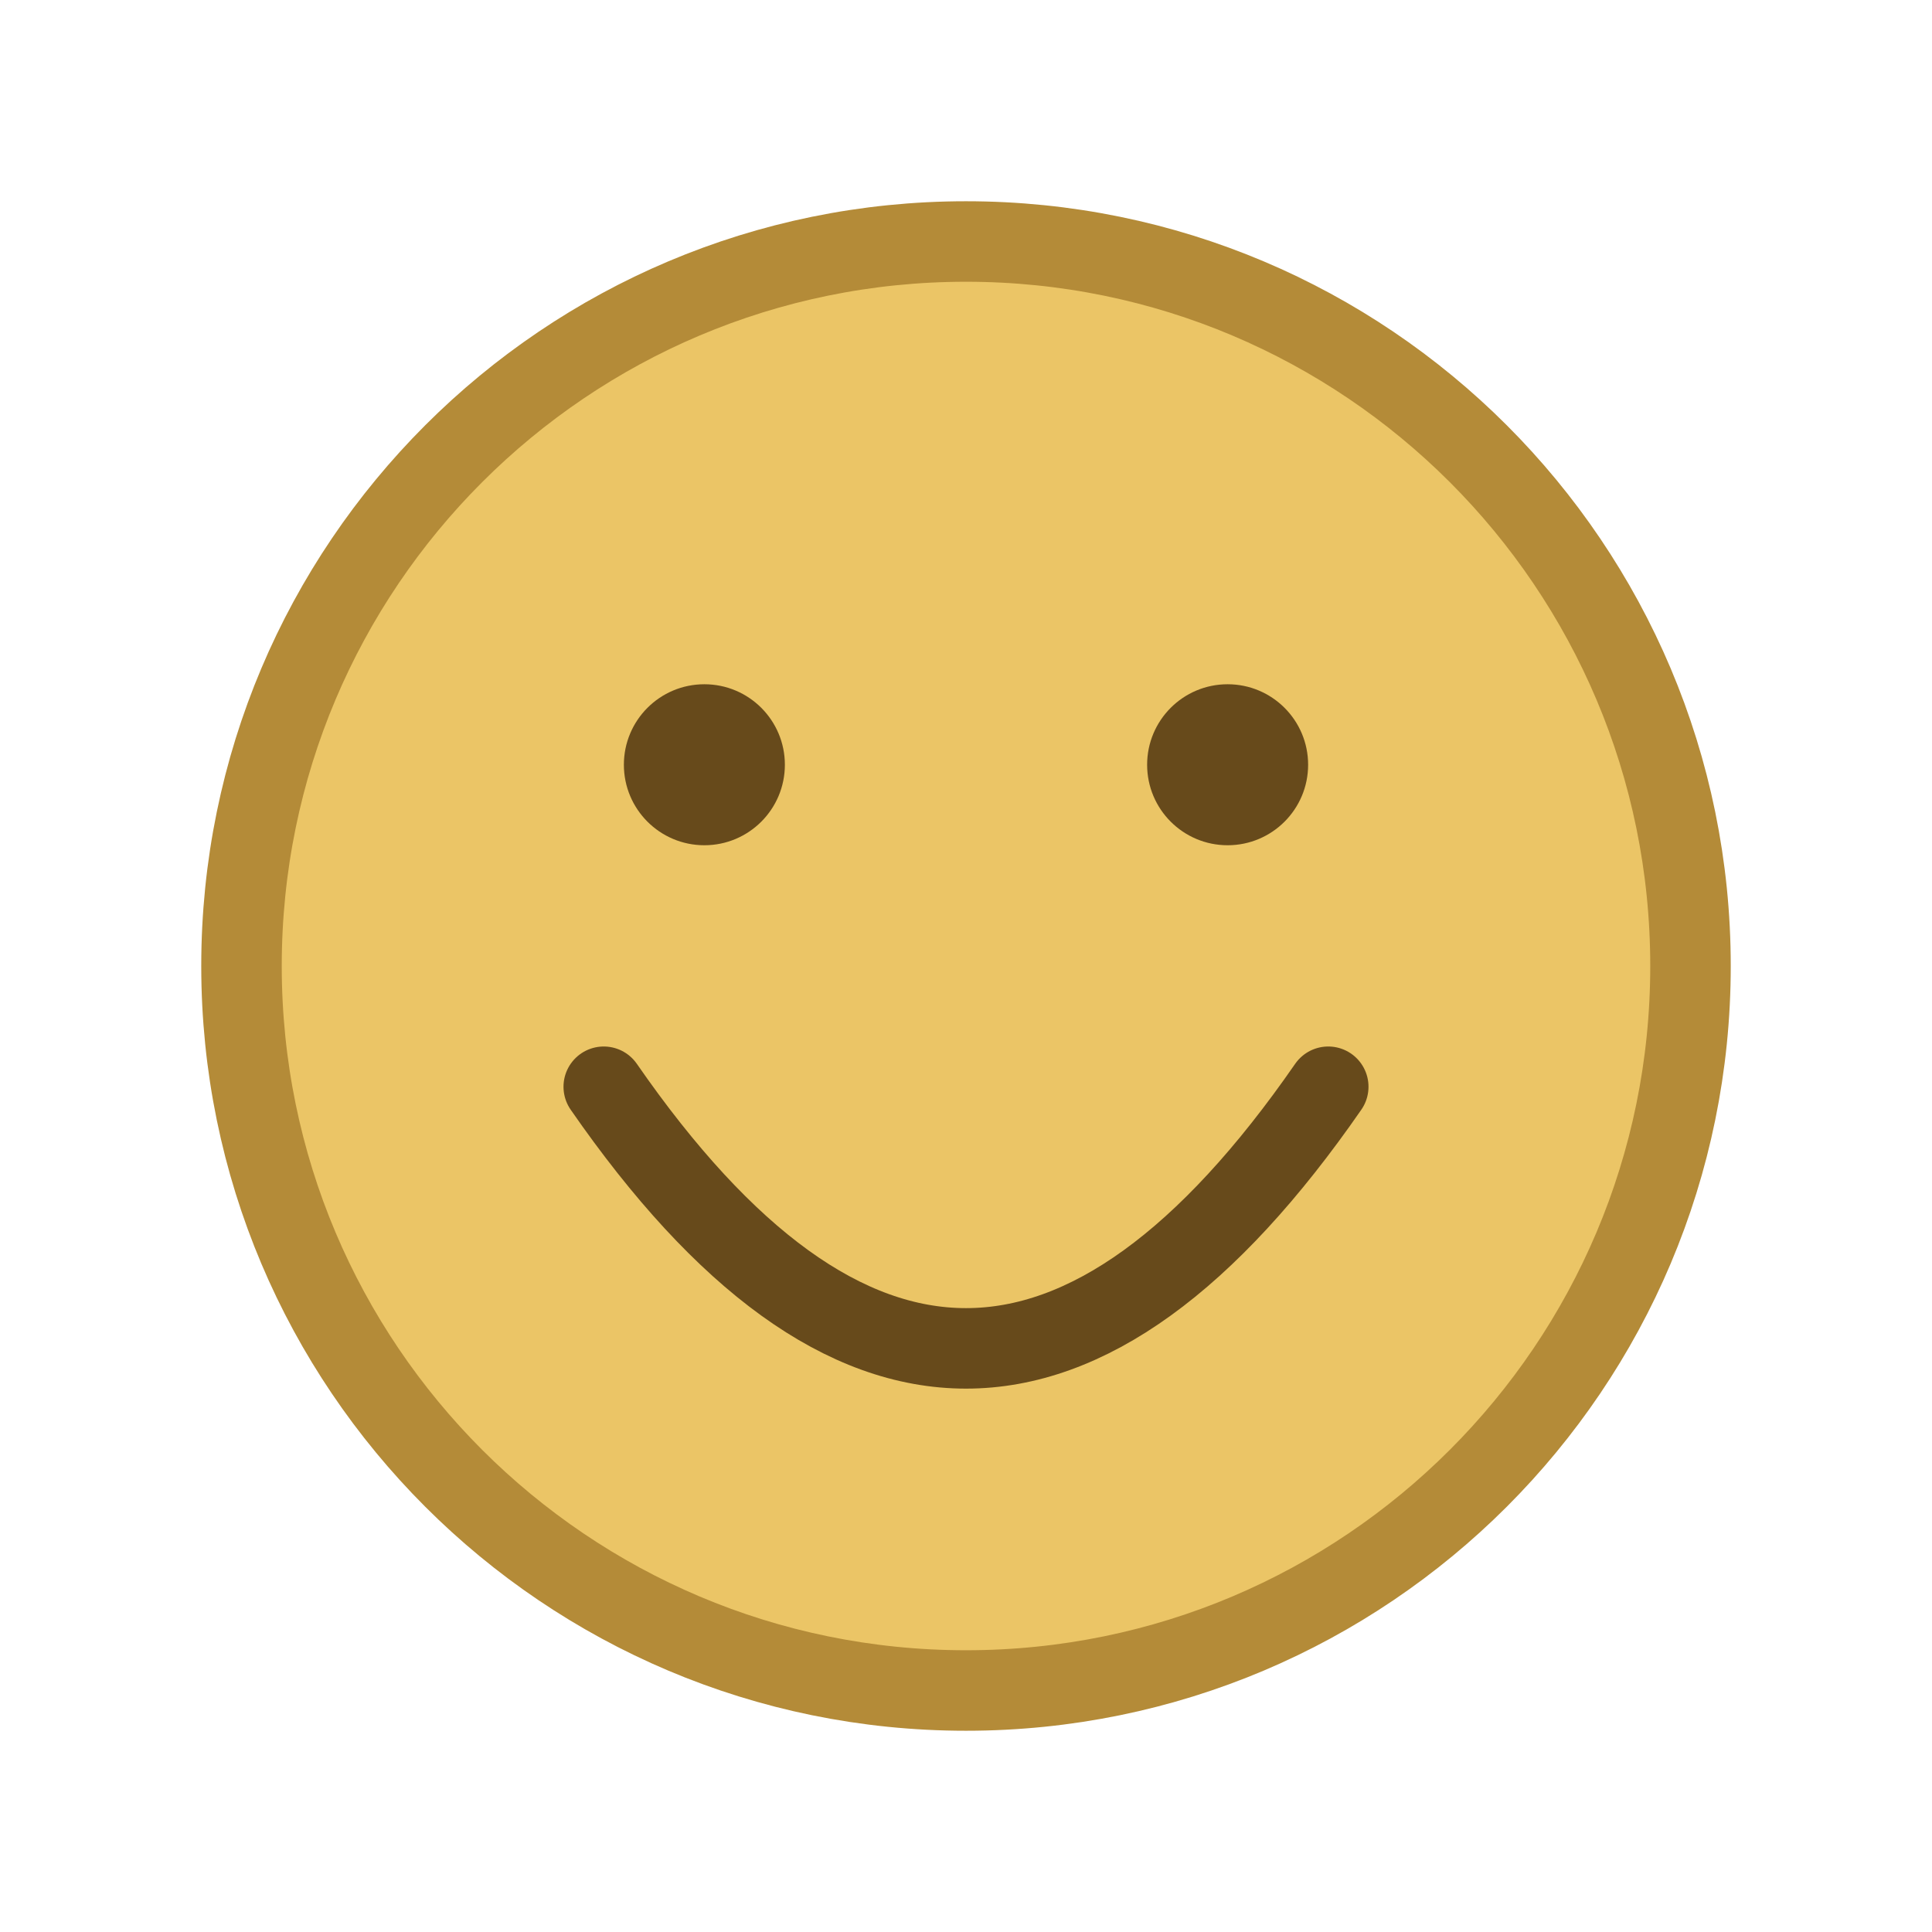
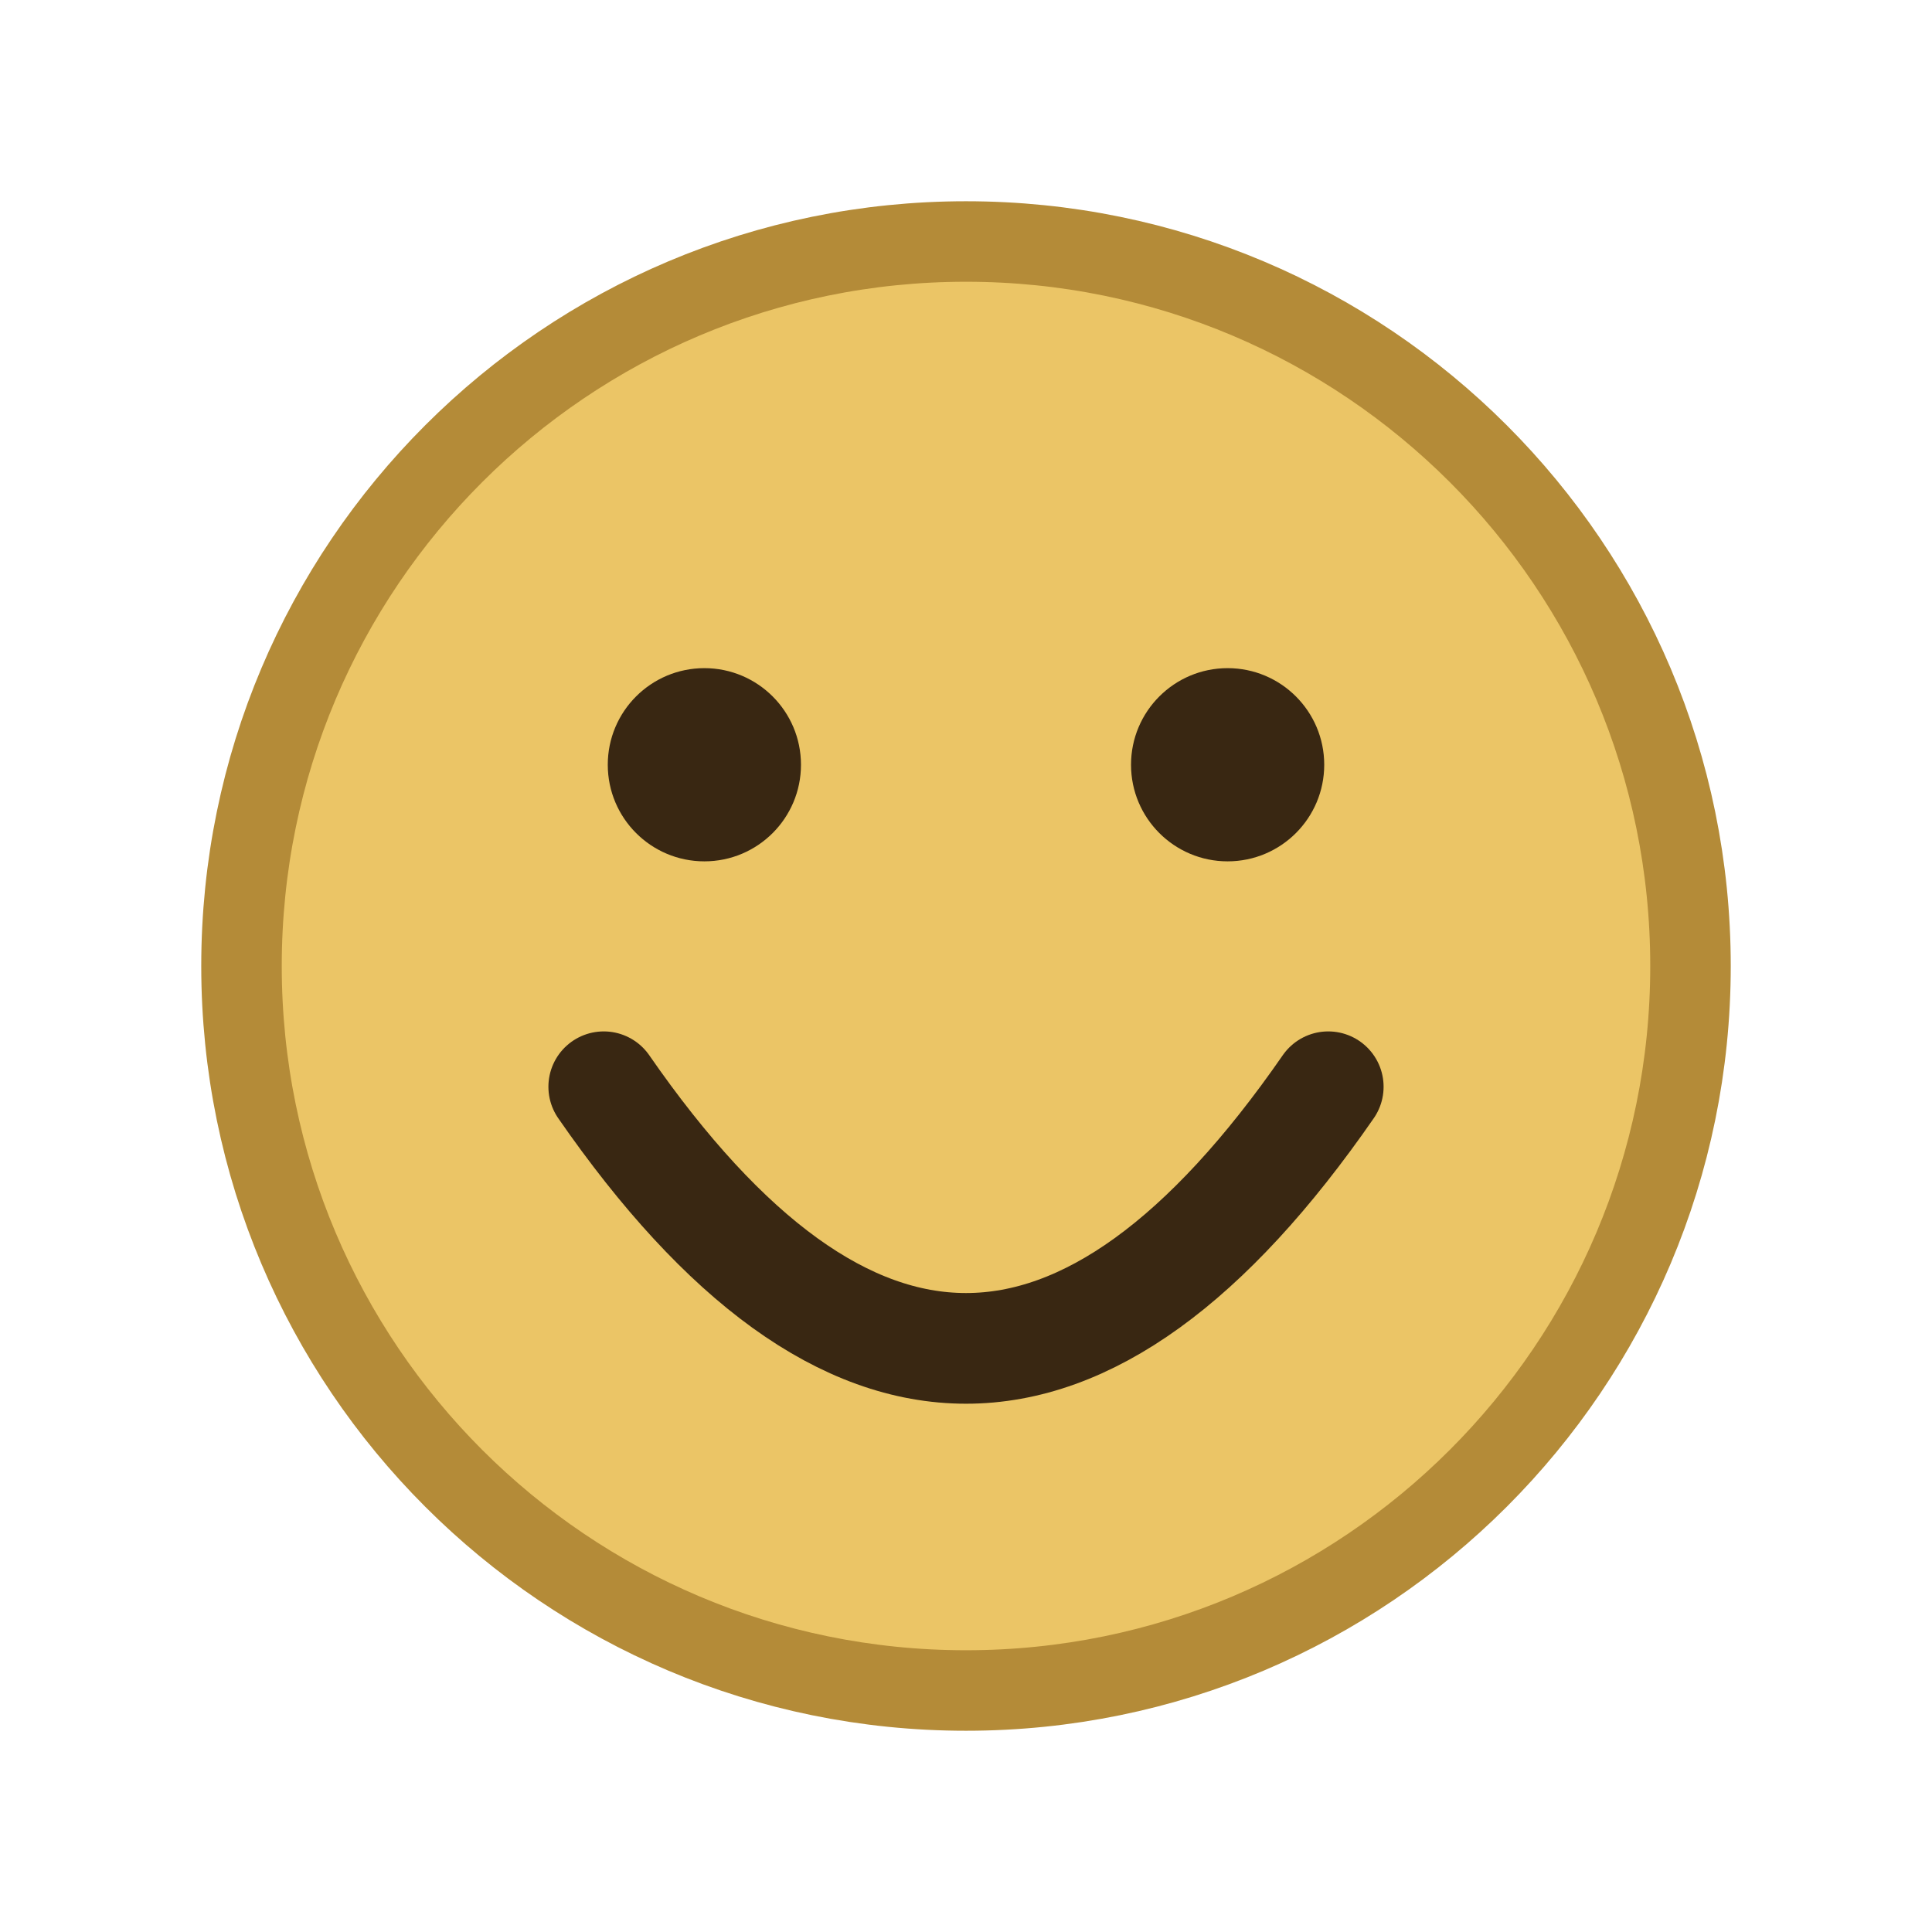
<svg xmlns="http://www.w3.org/2000/svg" viewBox="0 0 48 48" fill="none" stroke-width="2" stroke-linecap="round" stroke-linejoin="round">
  <circle cx="24" cy="24" r="18" fill="#ebc566" stroke="#b48b38" />
-   <path d="M15 27q9 13 18 0" stroke="#674a1b" />
-   <g fill="#674a1b" stroke="none">
-     <circle cx="17.5" cy="19" r="2" />
-     <circle cx="30.5" cy="19" r="2" />
+   <path d="M15 27q9 13 18 0" stroke="#392712" stroke-width="2.75" />
+   <g fill="#392712" stroke="none">
+     <circle cx="17.5" cy="19" r="2.4" />
+     <circle cx="30.5" cy="19" r="2.4" />
  </g>
</svg>
